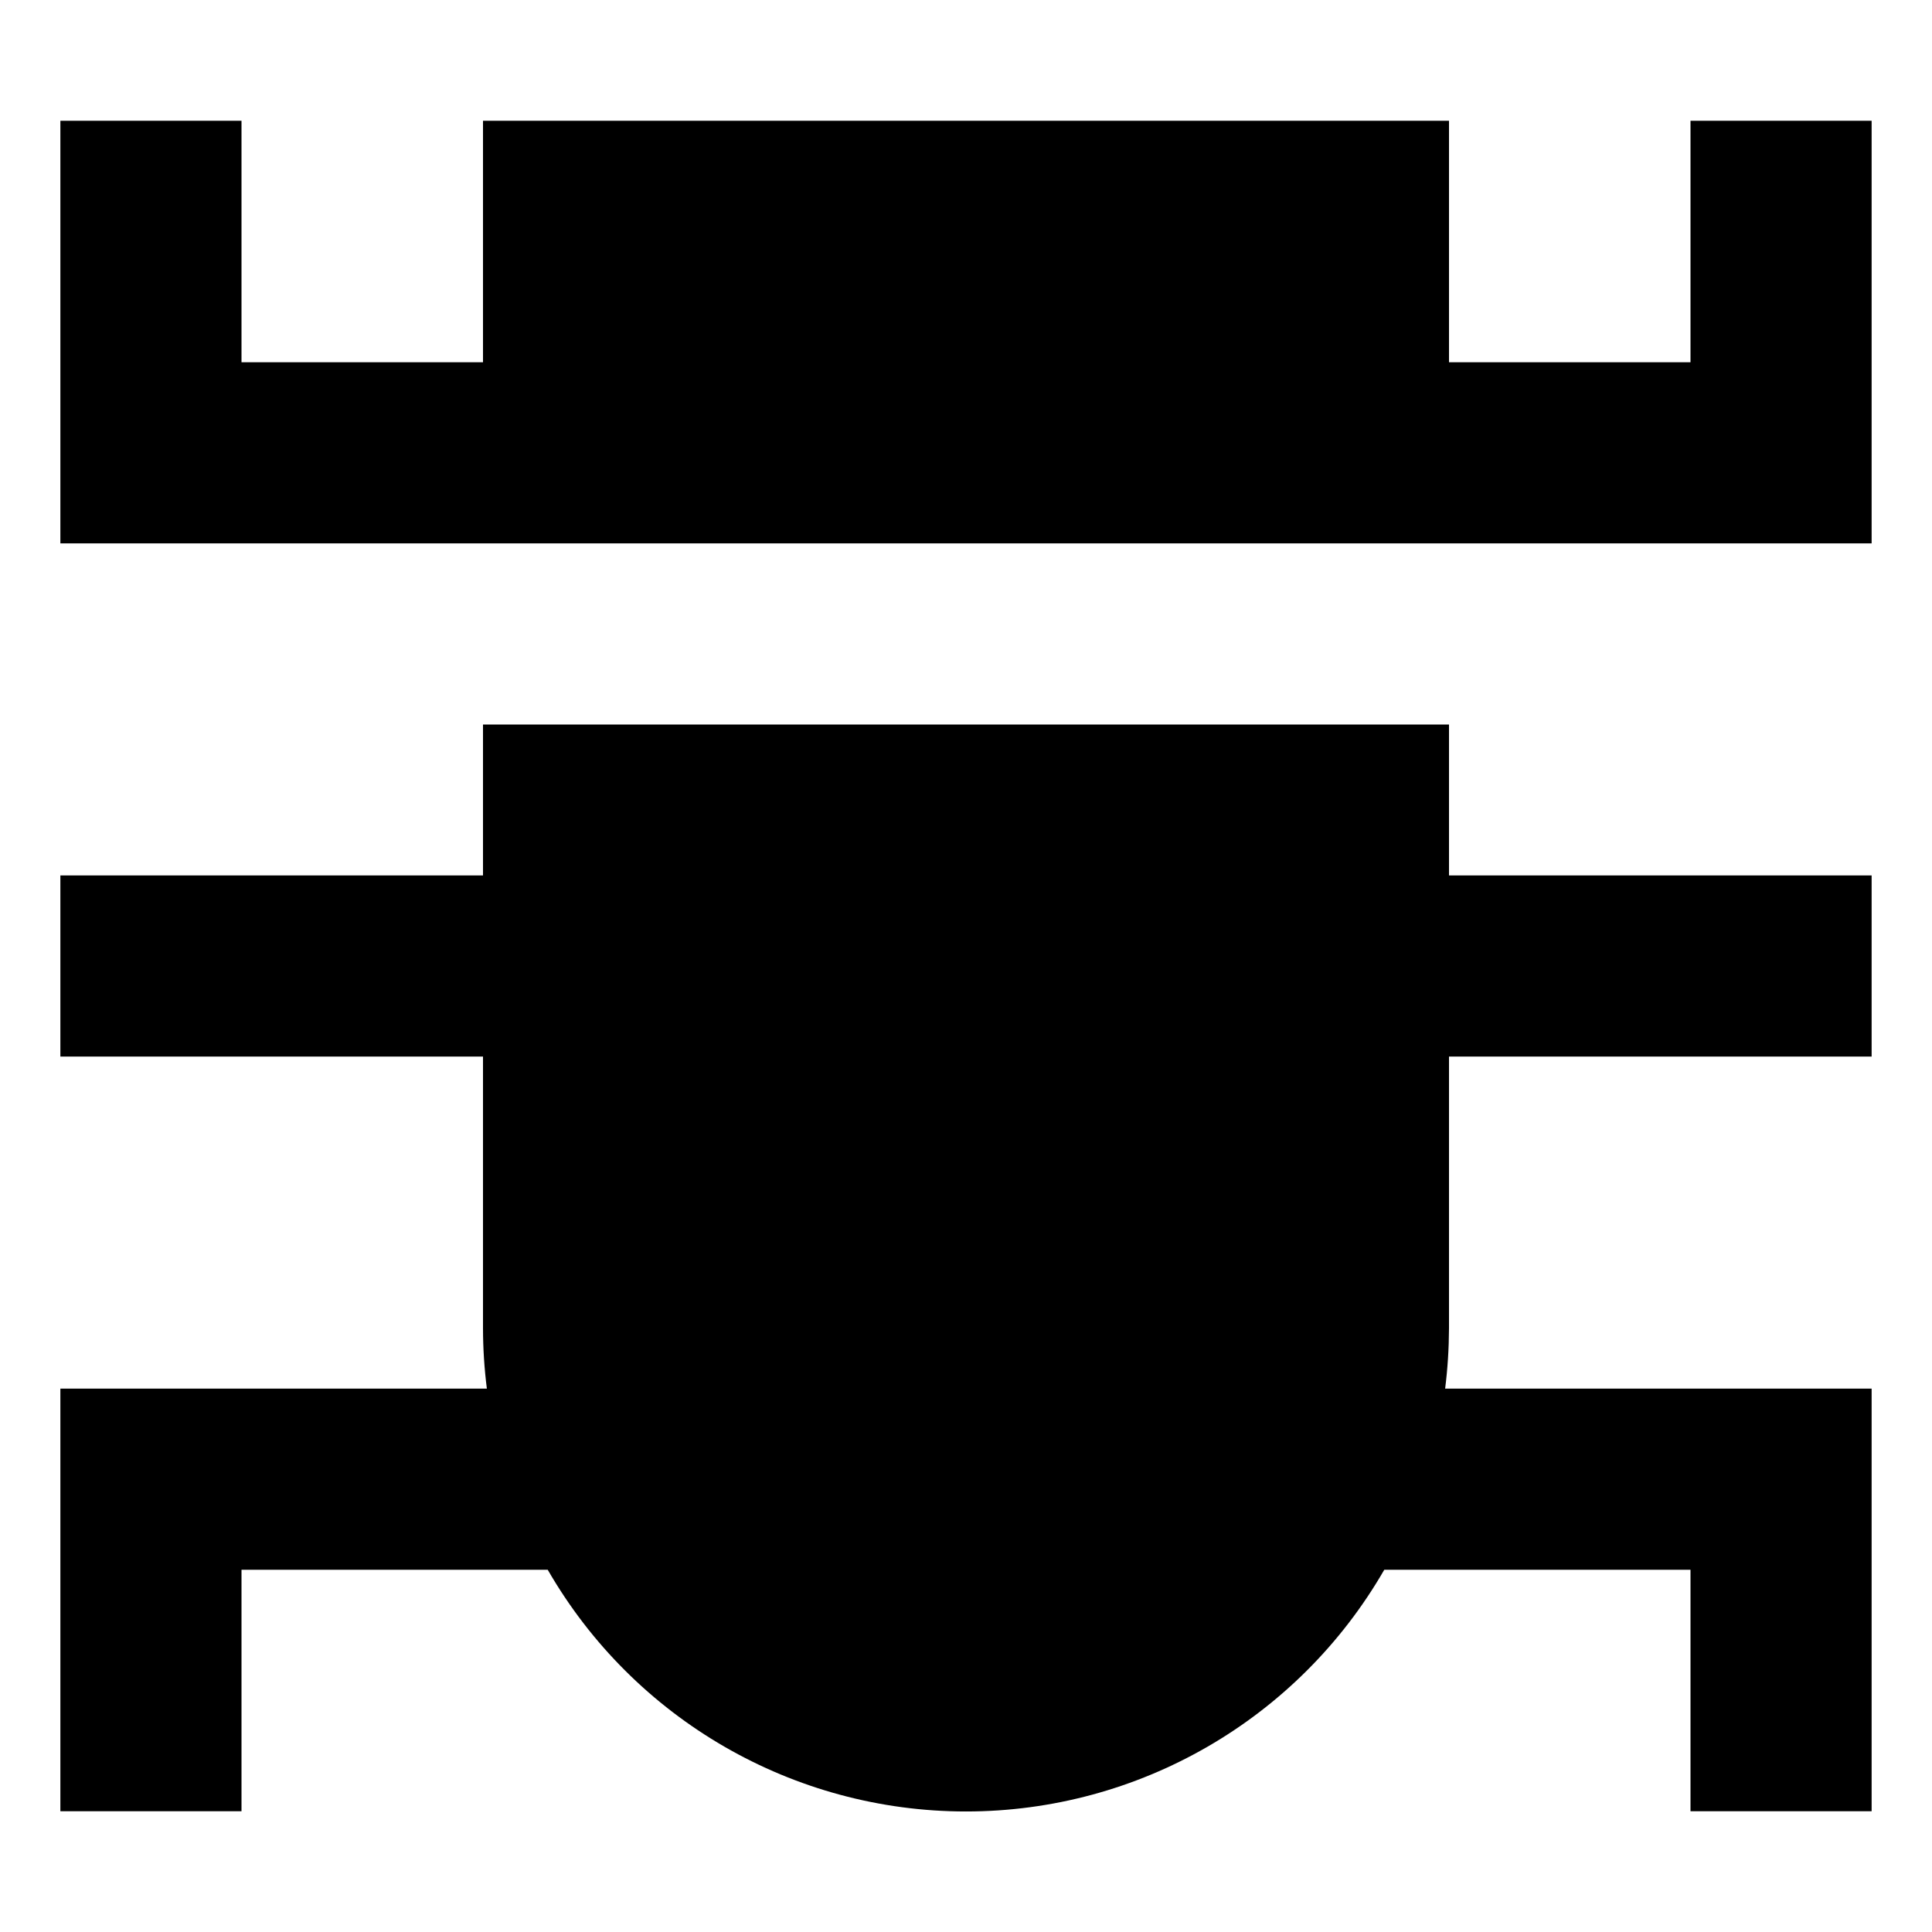
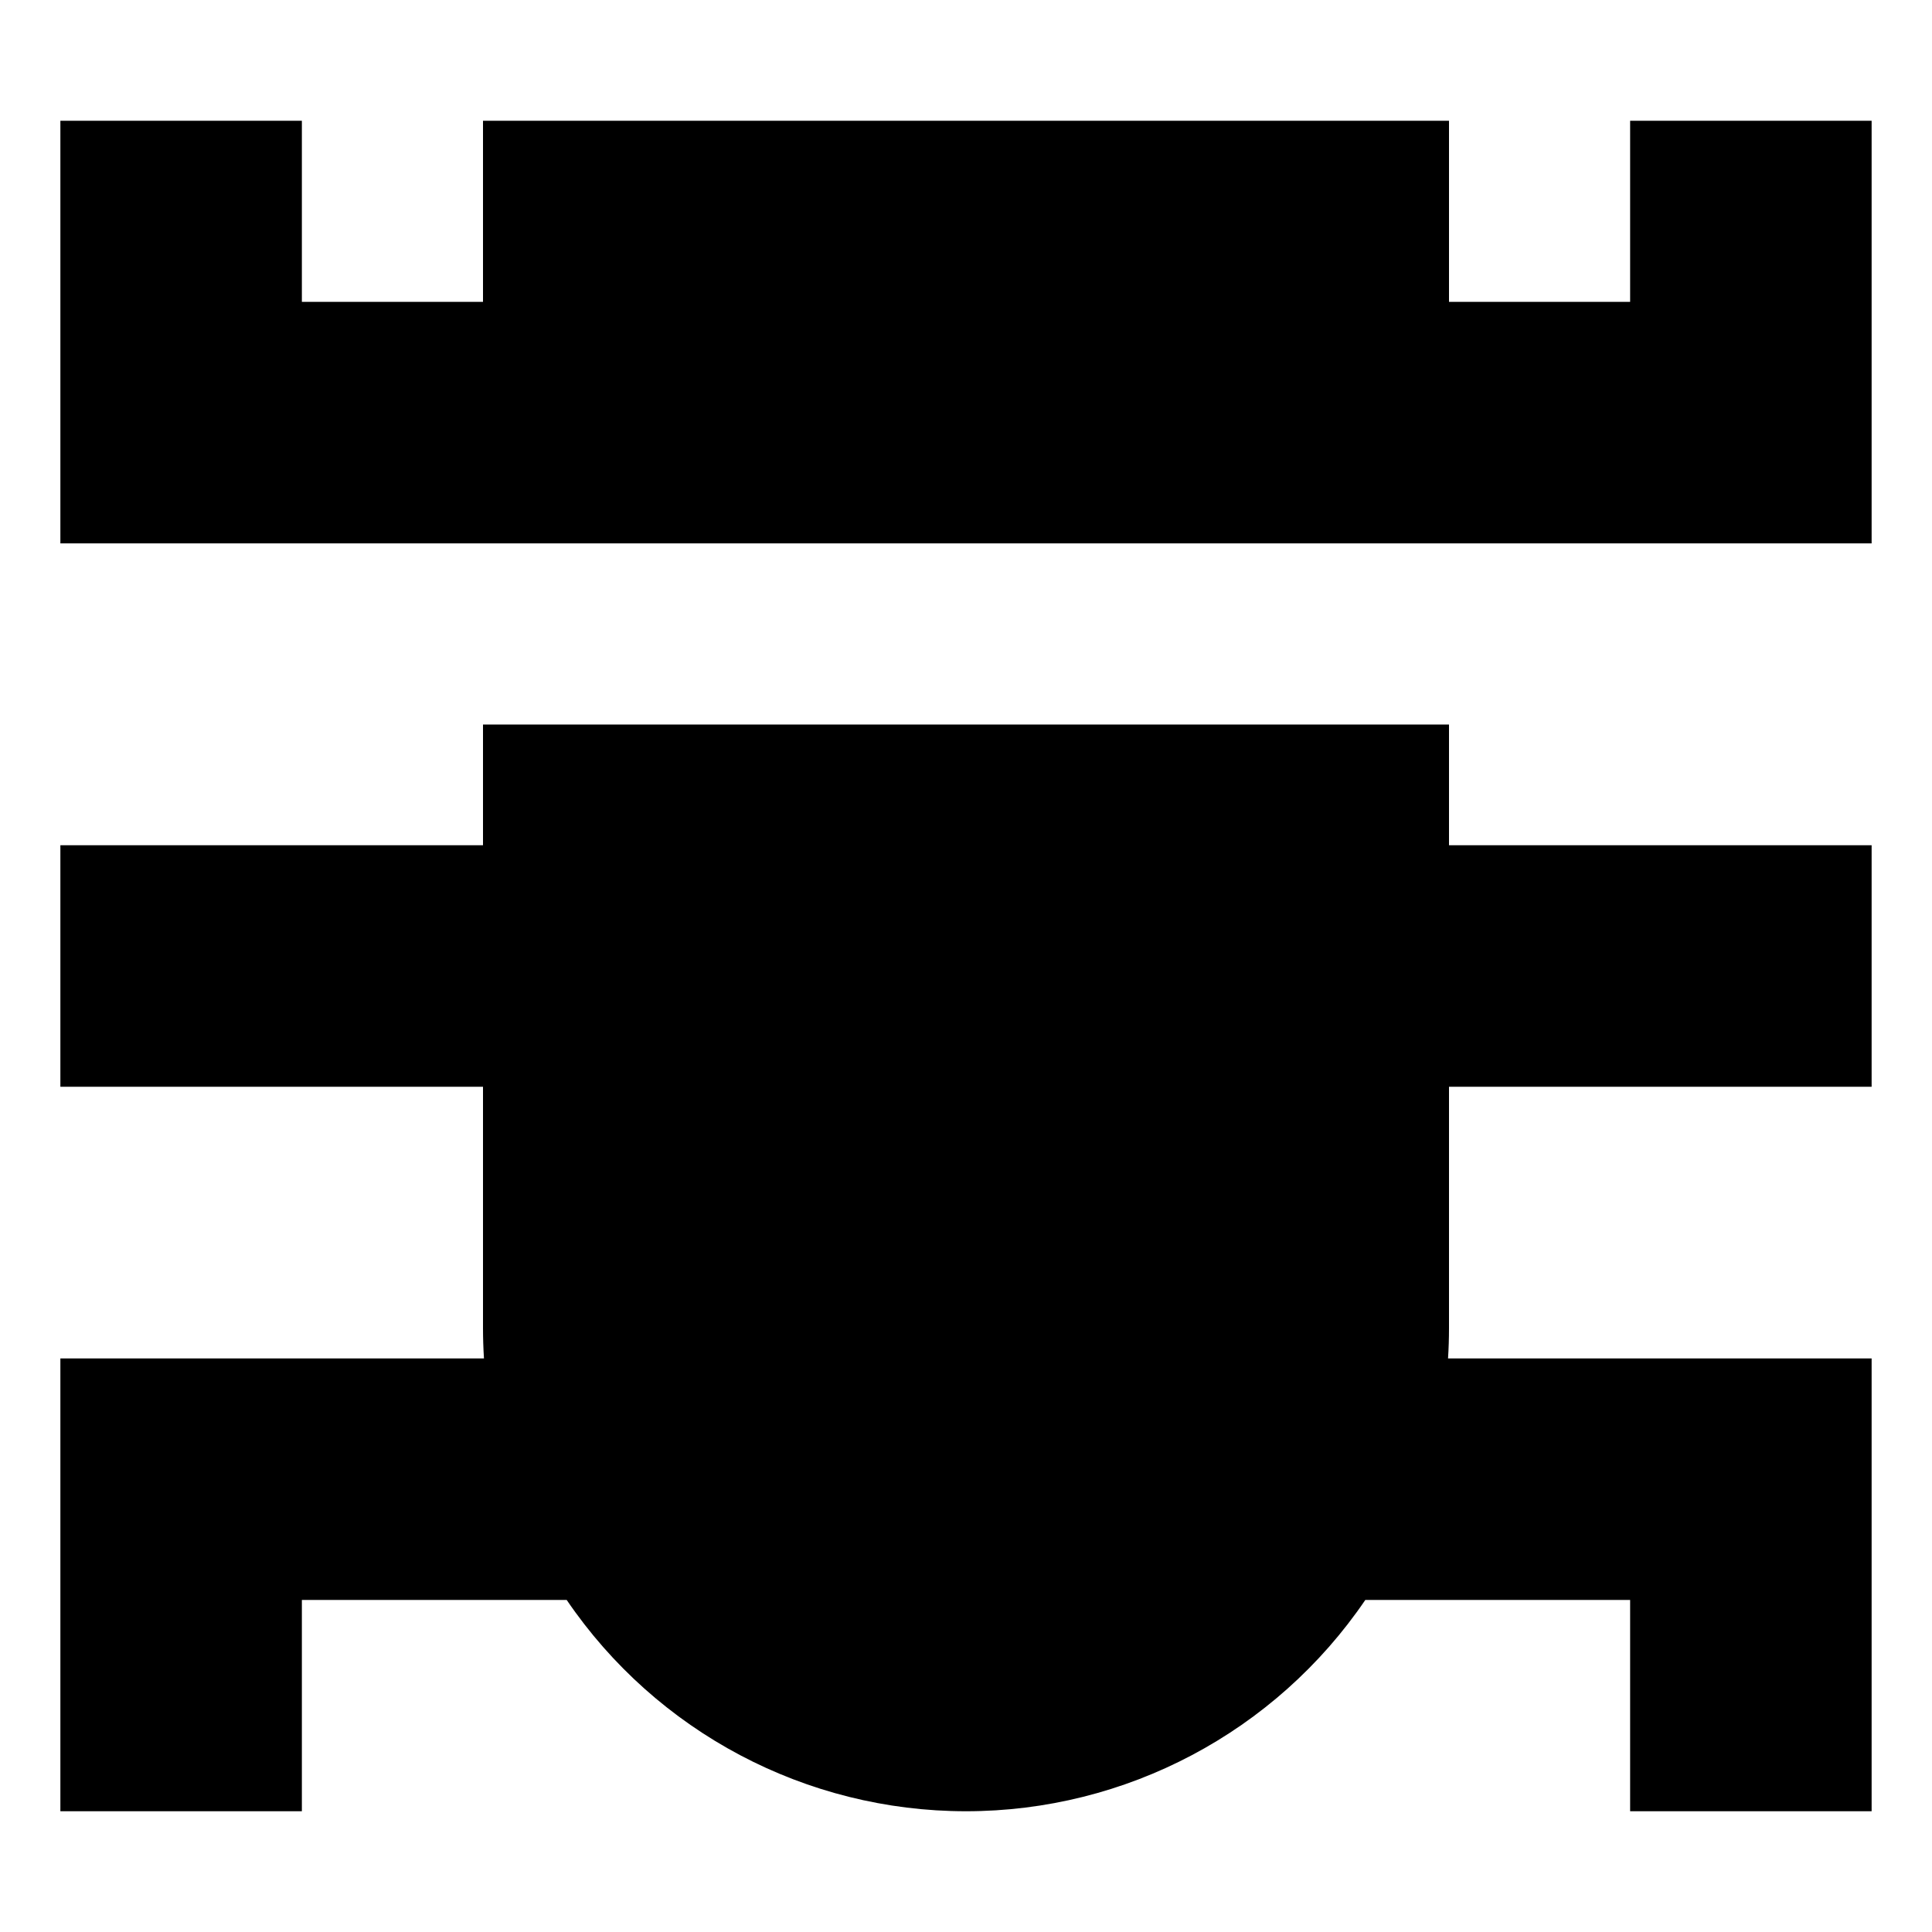
<svg xmlns="http://www.w3.org/2000/svg" viewBox="0 0 16 16" fill="currentColor">
-   <path d="M12 7.25h3.5v1.5H12V11q-.001.255-.032.5H15.5V15H14v-2h-2.536a3.998 3.998 0 0 1-6.928 0H2v2H.5v-3.5h3.532A4 4 0 0 1 4 11V8.75H.5v-1.5H4V6h8zM2 3h2V1h8v2h2V1h1.5v3.5H.5V1H2z" />
+   <path d="M12 7h3.5v2H12v2q0 .126-.008.25H15.5V15h-2v-1.75h-2.193A4 4 0 0 1 8 15a4 4 0 0 1-3.307-1.75H2.5V15h-2v-3.75h3.508A4 4 0 0 1 4 11V9H.5V7H4V6h8zM2.5 2.5H4V1h8v1.5h1.5V1h2v3.5H.5V1h2z" />
</svg>
